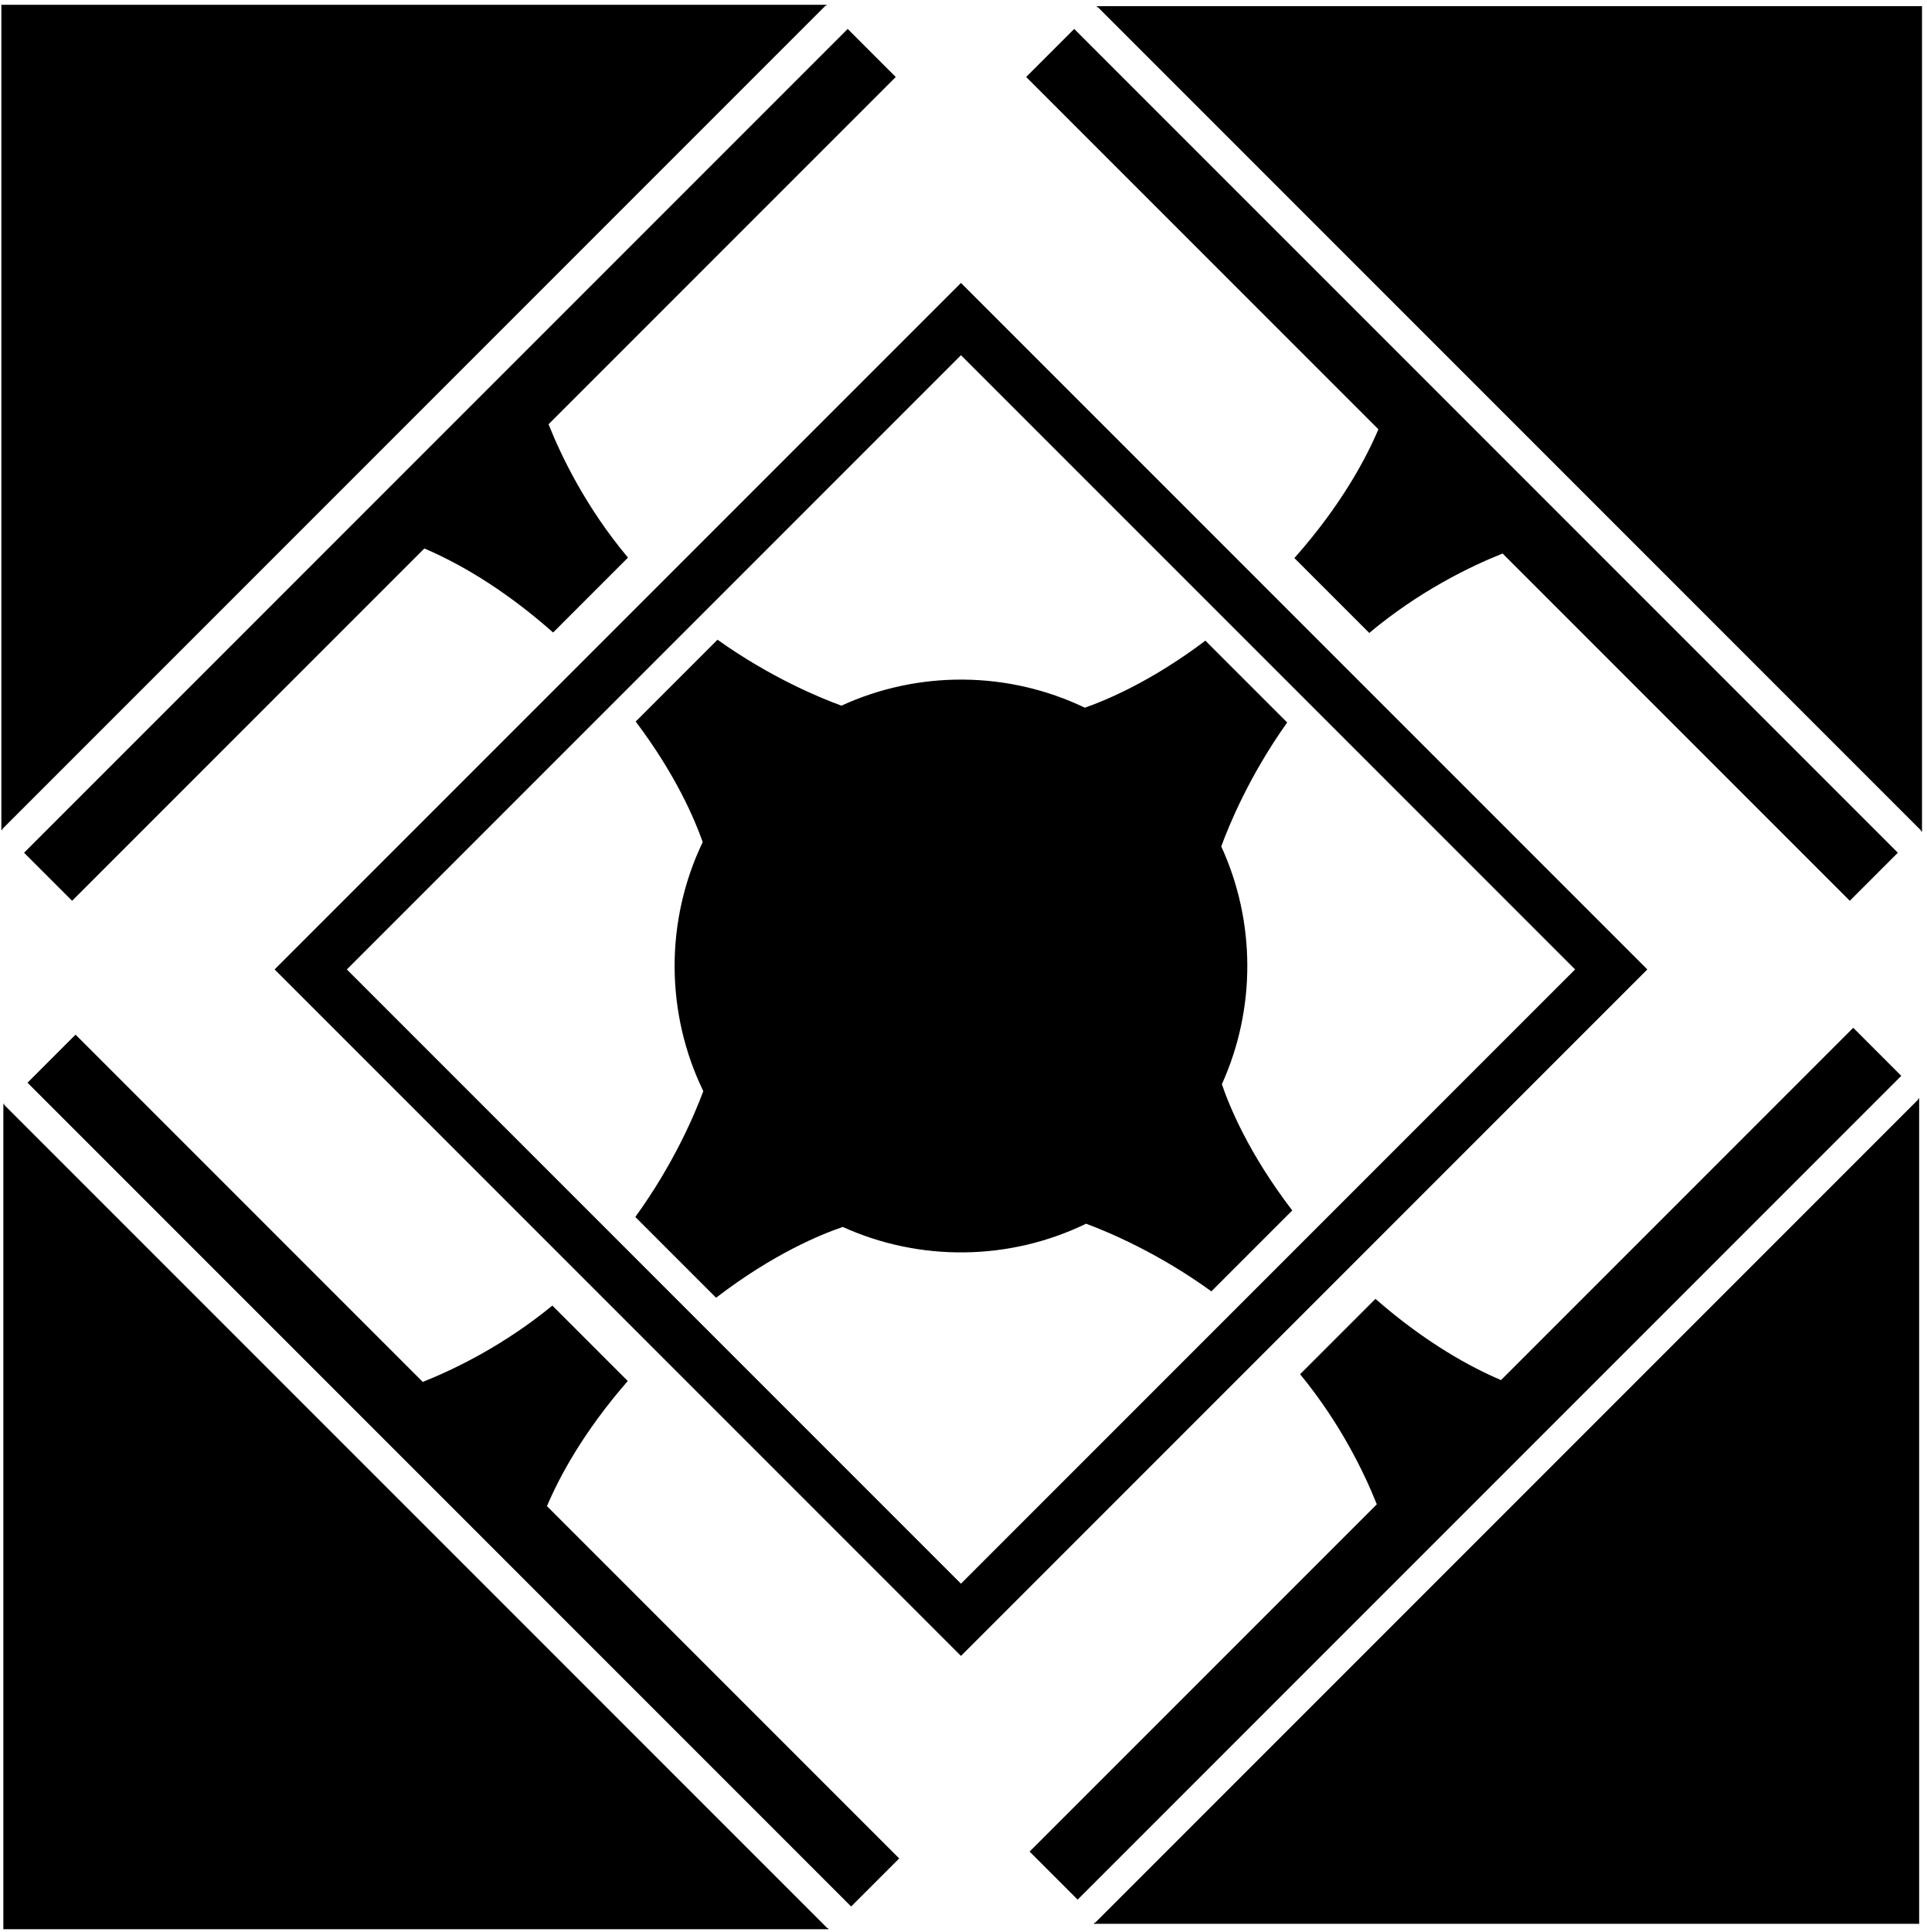
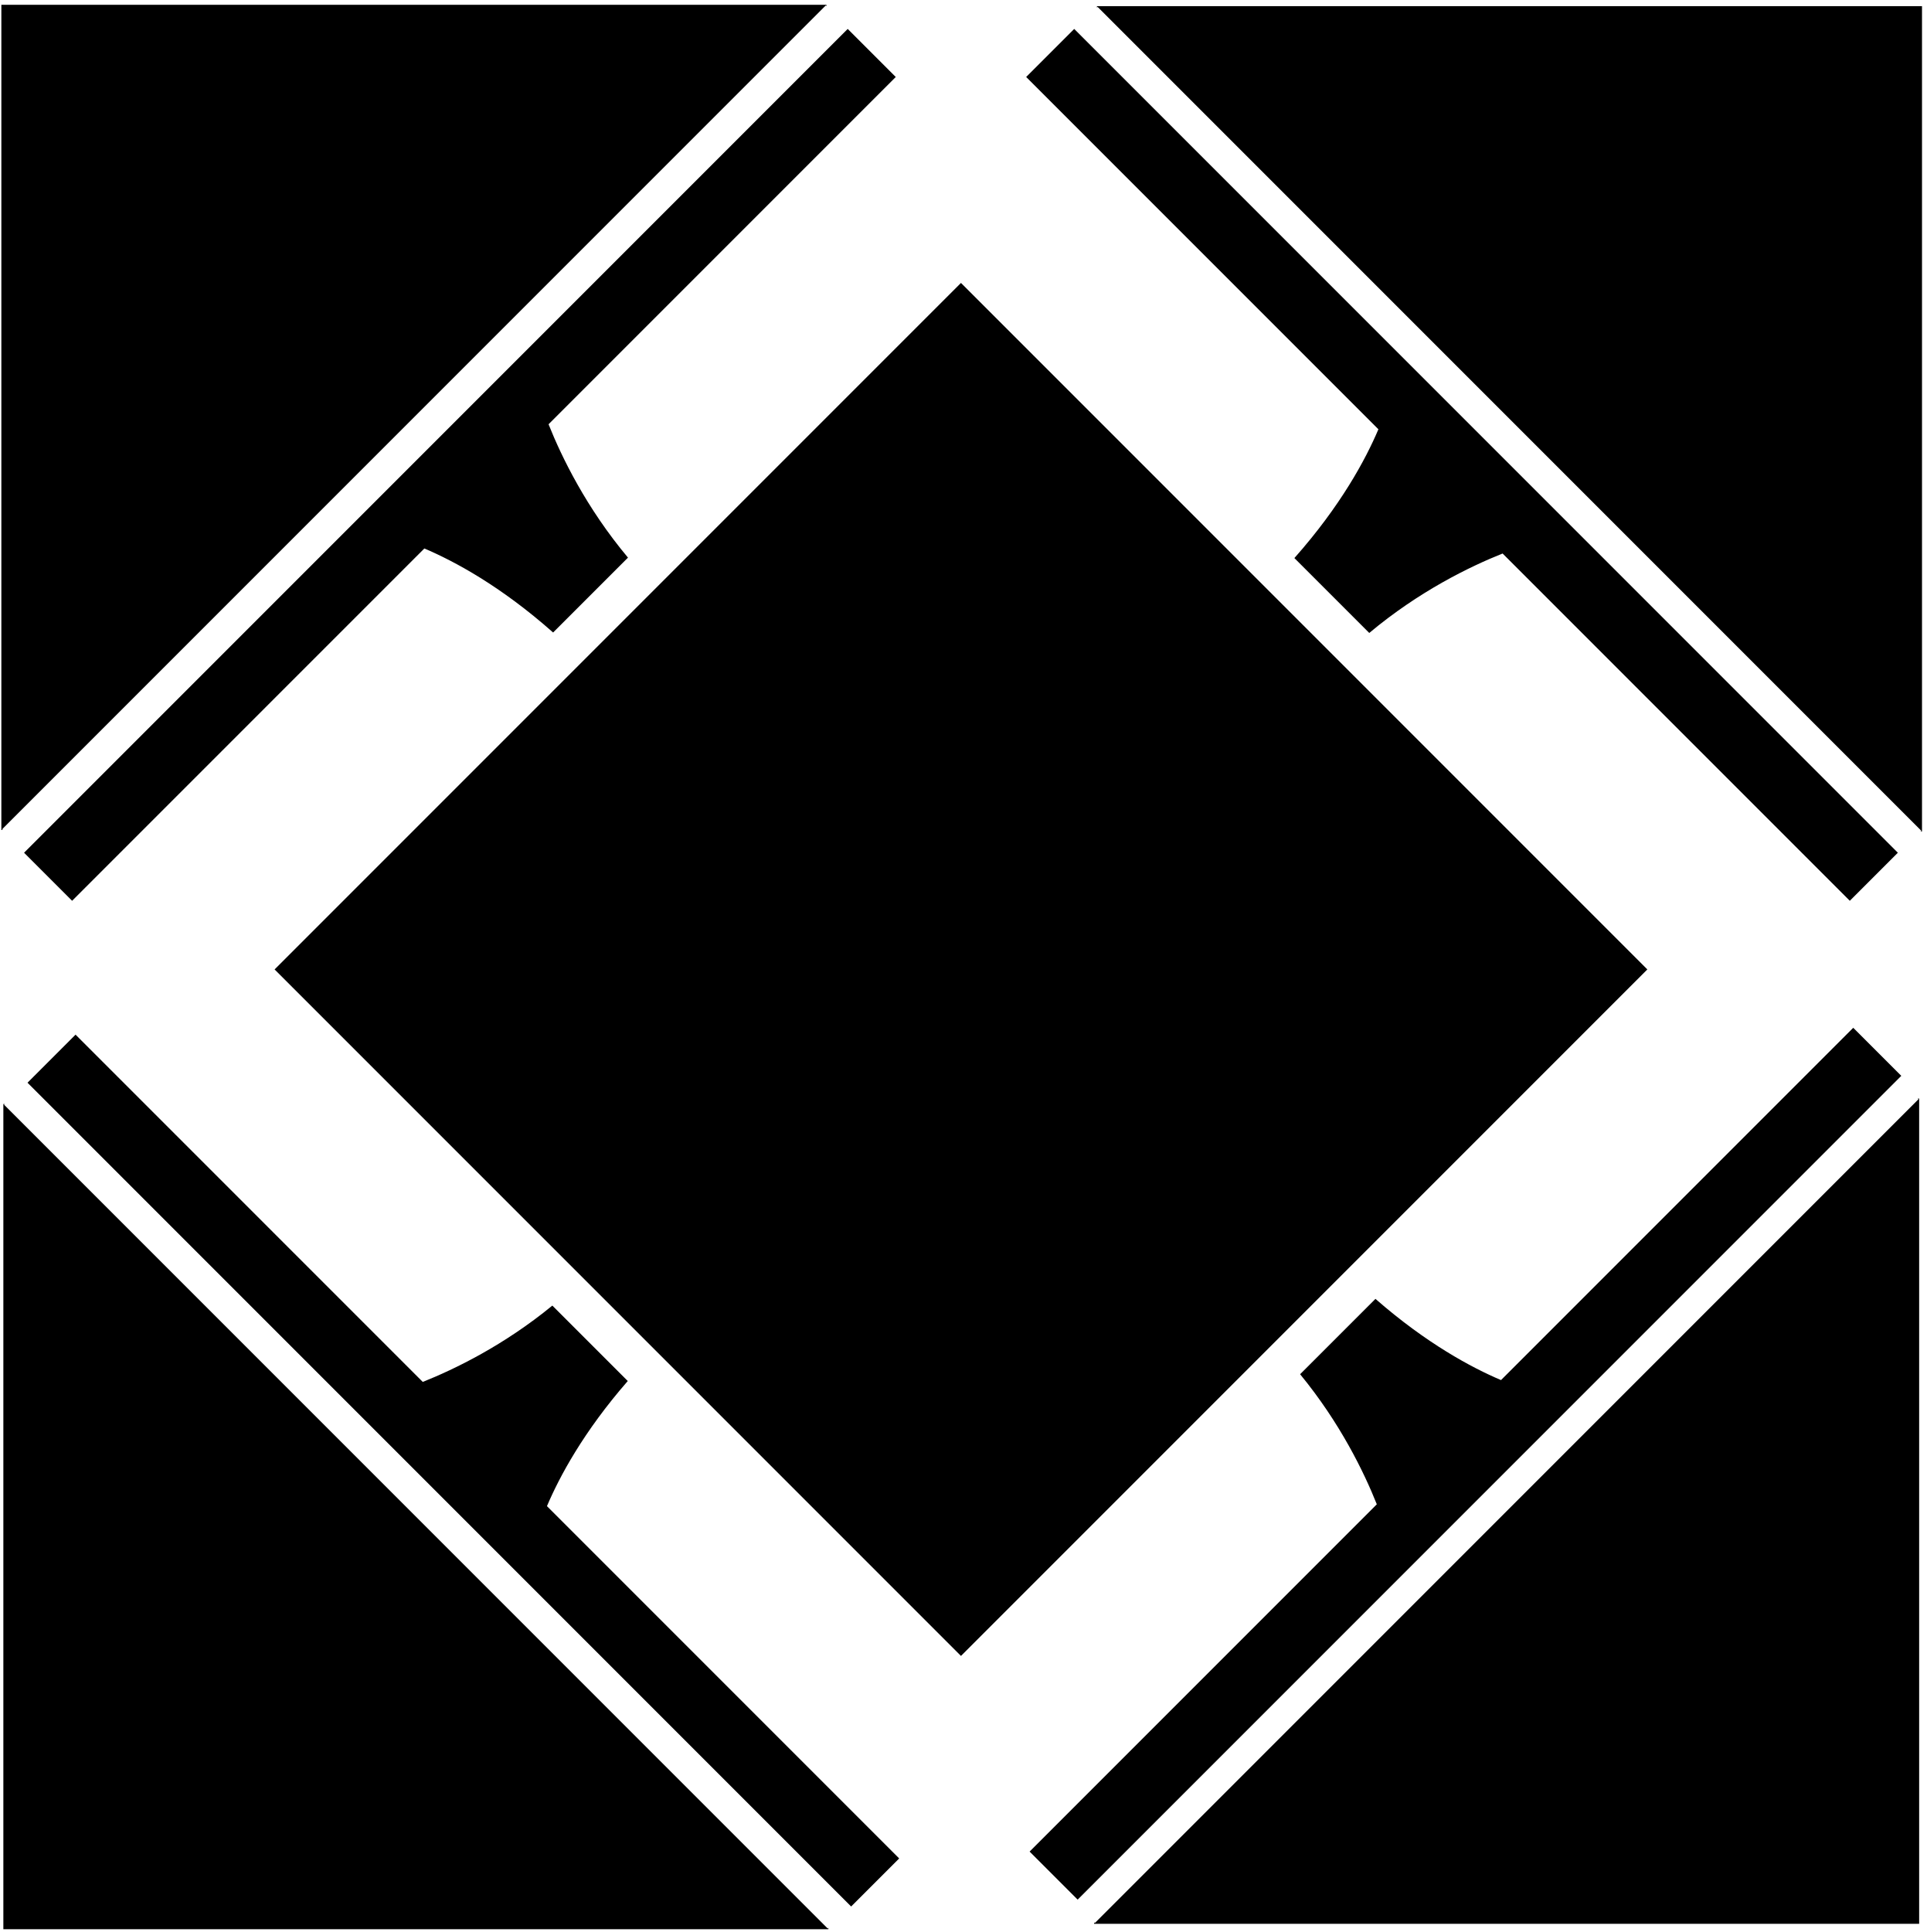
<svg xmlns="http://www.w3.org/2000/svg" width="397px" height="398px" viewBox="0 0 397 398" version="1.1">
  <defs />
-   <g id="Page-1" stroke="none" stroke-width="1" fill-rule="evenodd">
+   <g id="Page-1" stroke="none" stroke-width="1" fill-rules="evenodd">
    <g id="uda-querygrid" transform="translate(-326, -293)">
      <g id="querygrid" transform="translate(524, 492) rotate(-315) translate(-524, -492) translate(244, 212)">
        <path d="M400.208,120.588 L400.416,120.38 L280.208,0.172 L160,120.38 L160.208,120.588 L160.208,120.38 L400.208,120.38 L400.208,120.588 Z" id="Rectangle-2" />
        <path d="M180.38,340 L180.588,339.792 L60.38,219.584 L-59.828,339.792 L-59.62,340 L-59.62,339.792 L180.38,339.792 L180.38,340 Z" id="Rectangle-2" transform="translate(60.37973, 279.7918) rotate(-90) translate(-60.37973, -279.7918) " />
        <path d="M618.913,340.123 L619.121,339.915 L498.913,219.707 L378.705,339.915 L378.913,340.123 L378.913,339.915 L618.913,339.915 L618.913,340.123 Z" id="Rectangle-2" transform="translate(498.9132, 279.9153) rotate(-270) translate(-498.9132, -279.9153) " />
        <path d="M400.792,559.828 L401,559.62 L280.792,439.412 L160.584,559.62 L160.792,559.828 L160.792,559.62 L400.792,559.62 L400.792,559.828 Z" id="Rectangle-2" transform="translate(280.7918, 499.6203) rotate(-180) translate(-280.7918, -499.6203) " />
        <path d="M185.763,380.5 L180.5,380.5 L180.5,180.5 L185.763,180.5 L380.5,180.5 L380.5,185.763 L380.5,375.237 L380.5,380.5 L185.763,380.5 Z M191.026,369.974 L191.026,191.026 L369.974,191.026 L369.974,369.974 L191.026,369.974 Z" id="Rectangle-1" />
        <path d="M292.645,364 C294.58,349.229 298.737,339.392 300.795,335.231 C317.144,329.072 330.037,315.863 335.768,299.31 C340.454,297.164 350.703,293.019 363.876,290.911 L363.876,267.339 C349.174,265.397 339.38,261.257 335.231,259.205 C329.222,243.253 316.5,230.59 300.508,224.662 C298.474,220.29 294.272,210.165 292.055,197 L268.22,197 C266.301,210.722 262.492,220.038 260.421,224.326 C243.897,230.137 230.74,243.096 224.662,259.492 C220.29,261.526 210.165,265.728 197,267.945 L197,291.78 C210.722,293.699 220.038,297.508 224.326,299.579 C230.278,316.503 243.728,329.895 260.69,335.768 C262.842,340.469 267.007,350.767 269.109,364 L292.645,364 Z M291.908,389 C292.857,402.876 295.903,412.911 298.363,419 L401,419 L401,433 L161,433 L161,419 L262.173,419 C264.968,412.492 268.66,401.878 269.934,389 L291.908,389 Z M290.973,172 C292.149,158.671 295.96,147.675 298.827,141 L400,141 L400,127 L160,127 L160,141 L262.637,141 C265.156,147.234 268.288,157.605 269.156,172 L290.973,172 Z M172,290.844 C157.605,291.712 147.234,294.844 141,297.363 L141,400 L127,400 L127,160 L141,160 L141,261.173 C147.675,264.04 158.671,267.851 172,269.027 L172,290.844 Z M388.876,290.054 C401.81,291.316 412.472,295.023 419,297.827 L419,399 L433,399 L433,159 L419,159 L419,261.637 C412.893,264.104 402.816,267.161 388.876,268.101 L388.876,290.054 Z" id="Rectangle-1" />
      </g>
    </g>
  </g>
</svg>
